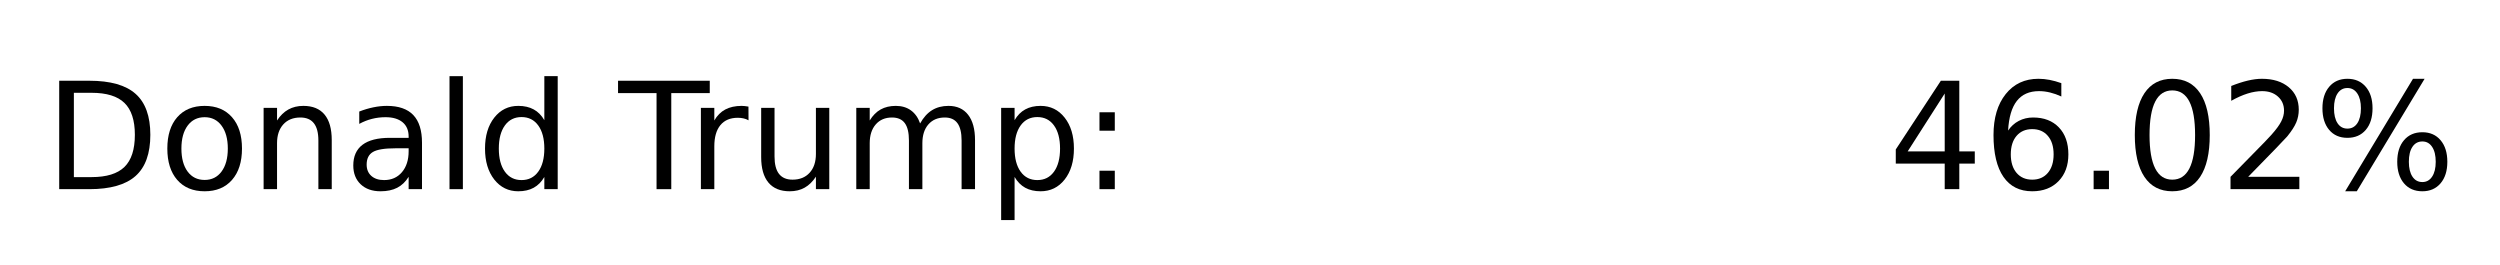
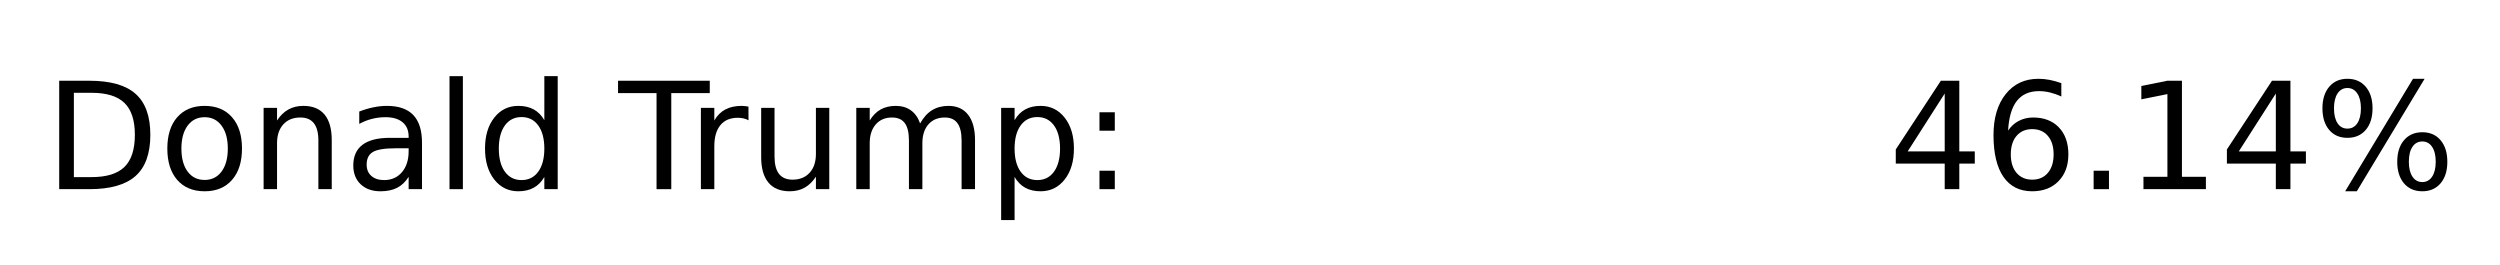
<svg xmlns="http://www.w3.org/2000/svg" xmlns:xlink="http://www.w3.org/1999/xlink" height="42.719pt" version="1.1" viewBox="0 0 403.459 42.719" width="403.459pt">
  <defs>
    <style type="text/css">
*{stroke-linecap:butt;stroke-linejoin:round;}
  </style>
  </defs>
  <g id="figure_1">
    <g id="patch_1">
      <path d="M 0 42.719  L 403.459 42.719  L 403.459 0  L 0 0  z " style="fill:none;" />
    </g>
    <g id="axes_1">
      <g id="text_1">
        <defs>
          <path d="M 19.672 64.797  L 19.672 8.109  L 31.594 8.109  Q 46.688 8.109 53.688 14.938  Q 60.688 21.781 60.688 36.531  Q 60.688 51.172 53.688 57.984  Q 46.688 64.797 31.594 64.797  z M 9.812 72.906  L 30.078 72.906  Q 51.266 72.906 61.172 64.094  Q 71.094 55.281 71.094 36.531  Q 71.094 17.672 61.125 8.828  Q 51.172 0 30.078 0  L 9.812 0  z " id="DejaVuSans-68" />
          <path d="M 30.609 48.391  Q 23.391 48.391 19.188 42.75  Q 14.984 37.109 14.984 27.297  Q 14.984 17.484 19.156 11.844  Q 23.344 6.203 30.609 6.203  Q 37.797 6.203 41.984 11.859  Q 46.188 17.531 46.188 27.297  Q 46.188 37.016 41.984 42.703  Q 37.797 48.391 30.609 48.391  z M 30.609 56  Q 42.328 56 49.016 48.375  Q 55.719 40.766 55.719 27.297  Q 55.719 13.875 49.016 6.219  Q 42.328 -1.422 30.609 -1.422  Q 18.844 -1.422 12.172 6.219  Q 5.516 13.875 5.516 27.297  Q 5.516 40.766 12.172 48.375  Q 18.844 56 30.609 56  z " id="DejaVuSans-111" />
          <path d="M 54.891 33.016  L 54.891 0  L 45.906 0  L 45.906 32.719  Q 45.906 40.484 42.875 44.328  Q 39.844 48.188 33.797 48.188  Q 26.516 48.188 22.312 43.547  Q 18.109 38.922 18.109 30.906  L 18.109 0  L 9.078 0  L 9.078 54.688  L 18.109 54.688  L 18.109 46.188  Q 21.344 51.125 25.703 53.562  Q 30.078 56 35.797 56  Q 45.219 56 50.047 50.172  Q 54.891 44.344 54.891 33.016  z " id="DejaVuSans-110" />
          <path d="M 34.281 27.484  Q 23.391 27.484 19.188 25  Q 14.984 22.516 14.984 16.5  Q 14.984 11.719 18.141 8.906  Q 21.297 6.109 26.703 6.109  Q 34.188 6.109 38.703 11.406  Q 43.219 16.703 43.219 25.484  L 43.219 27.484  z M 52.203 31.203  L 52.203 0  L 43.219 0  L 43.219 8.297  Q 40.141 3.328 35.547 0.953  Q 30.953 -1.422 24.312 -1.422  Q 15.922 -1.422 10.953 3.297  Q 6 8.016 6 15.922  Q 6 25.141 12.172 29.828  Q 18.359 34.516 30.609 34.516  L 43.219 34.516  L 43.219 35.406  Q 43.219 41.609 39.141 45  Q 35.062 48.391 27.688 48.391  Q 23 48.391 18.547 47.266  Q 14.109 46.141 10.016 43.891  L 10.016 52.203  Q 14.938 54.109 19.578 55.047  Q 24.219 56 28.609 56  Q 40.484 56 46.344 49.844  Q 52.203 43.703 52.203 31.203  z " id="DejaVuSans-97" />
          <path d="M 9.422 75.984  L 18.406 75.984  L 18.406 0  L 9.422 0  z " id="DejaVuSans-108" />
          <path d="M 45.406 46.391  L 45.406 75.984  L 54.391 75.984  L 54.391 0  L 45.406 0  L 45.406 8.203  Q 42.578 3.328 38.25 0.953  Q 33.938 -1.422 27.875 -1.422  Q 17.969 -1.422 11.734 6.484  Q 5.516 14.406 5.516 27.297  Q 5.516 40.188 11.734 48.094  Q 17.969 56 27.875 56  Q 33.938 56 38.25 53.625  Q 42.578 51.266 45.406 46.391  z M 14.797 27.297  Q 14.797 17.391 18.875 11.75  Q 22.953 6.109 30.078 6.109  Q 37.203 6.109 41.297 11.75  Q 45.406 17.391 45.406 27.297  Q 45.406 37.203 41.297 42.844  Q 37.203 48.484 30.078 48.484  Q 22.953 48.484 18.875 42.844  Q 14.797 37.203 14.797 27.297  z " id="DejaVuSans-100" />
          <path id="DejaVuSans-32" />
          <path d="M -0.297 72.906  L 61.375 72.906  L 61.375 64.594  L 35.5 64.594  L 35.5 0  L 25.594 0  L 25.594 64.594  L -0.297 64.594  z " id="DejaVuSans-84" />
          <path d="M 41.109 46.297  Q 39.594 47.172 37.812 47.578  Q 36.031 48 33.891 48  Q 26.266 48 22.188 43.047  Q 18.109 38.094 18.109 28.812  L 18.109 0  L 9.078 0  L 9.078 54.688  L 18.109 54.688  L 18.109 46.188  Q 20.953 51.172 25.484 53.578  Q 30.031 56 36.531 56  Q 37.453 56 38.578 55.875  Q 39.703 55.766 41.062 55.516  z " id="DejaVuSans-114" />
          <path d="M 8.5 21.578  L 8.5 54.688  L 17.484 54.688  L 17.484 21.922  Q 17.484 14.156 20.5 10.266  Q 23.531 6.391 29.594 6.391  Q 36.859 6.391 41.078 11.031  Q 45.312 15.672 45.312 23.688  L 45.312 54.688  L 54.297 54.688  L 54.297 0  L 45.312 0  L 45.312 8.406  Q 42.047 3.422 37.719 1  Q 33.406 -1.422 27.688 -1.422  Q 18.266 -1.422 13.375 4.438  Q 8.5 10.297 8.5 21.578  z M 31.109 56  z " id="DejaVuSans-117" />
          <path d="M 52 44.188  Q 55.375 50.25 60.062 53.125  Q 64.75 56 71.094 56  Q 79.641 56 84.281 50.016  Q 88.922 44.047 88.922 33.016  L 88.922 0  L 79.891 0  L 79.891 32.719  Q 79.891 40.578 77.094 44.375  Q 74.312 48.188 68.609 48.188  Q 61.625 48.188 57.562 43.547  Q 53.516 38.922 53.516 30.906  L 53.516 0  L 44.484 0  L 44.484 32.719  Q 44.484 40.625 41.703 44.406  Q 38.922 48.188 33.109 48.188  Q 26.219 48.188 22.156 43.531  Q 18.109 38.875 18.109 30.906  L 18.109 0  L 9.078 0  L 9.078 54.688  L 18.109 54.688  L 18.109 46.188  Q 21.188 51.219 25.484 53.609  Q 29.781 56 35.688 56  Q 41.656 56 45.828 52.969  Q 50 49.953 52 44.188  z " id="DejaVuSans-109" />
          <path d="M 18.109 8.203  L 18.109 -20.797  L 9.078 -20.797  L 9.078 54.688  L 18.109 54.688  L 18.109 46.391  Q 20.953 51.266 25.266 53.625  Q 29.594 56 35.594 56  Q 45.562 56 51.781 48.094  Q 58.016 40.188 58.016 27.297  Q 58.016 14.406 51.781 6.484  Q 45.562 -1.422 35.594 -1.422  Q 29.594 -1.422 25.266 0.953  Q 20.953 3.328 18.109 8.203  z M 48.688 27.297  Q 48.688 37.203 44.609 42.844  Q 40.531 48.484 33.406 48.484  Q 26.266 48.484 22.188 42.844  Q 18.109 37.203 18.109 27.297  Q 18.109 17.391 22.188 11.75  Q 26.266 6.109 33.406 6.109  Q 40.531 6.109 44.609 11.75  Q 48.688 17.391 48.688 27.297  z " id="DejaVuSans-112" />
          <path d="M 11.719 12.406  L 22.016 12.406  L 22.016 0  L 11.719 0  z M 11.719 51.703  L 22.016 51.703  L 22.016 39.312  L 11.719 39.312  z " id="DejaVuSans-58" />
          <path d="M 37.797 64.312  L 12.891 25.391  L 37.797 25.391  z M 35.203 72.906  L 47.609 72.906  L 47.609 25.391  L 58.016 25.391  L 58.016 17.188  L 47.609 17.188  L 47.609 0  L 37.797 0  L 37.797 17.188  L 4.891 17.188  L 4.891 26.703  z " id="DejaVuSans-52" />
          <path d="M 33.016 40.375  Q 26.375 40.375 22.484 35.828  Q 18.609 31.297 18.609 23.391  Q 18.609 15.531 22.484 10.953  Q 26.375 6.391 33.016 6.391  Q 39.656 6.391 43.531 10.953  Q 47.406 15.531 47.406 23.391  Q 47.406 31.297 43.531 35.828  Q 39.656 40.375 33.016 40.375  z M 52.594 71.297  L 52.594 62.312  Q 48.875 64.062 45.094 64.984  Q 41.312 65.922 37.594 65.922  Q 27.828 65.922 22.672 59.328  Q 17.531 52.734 16.797 39.406  Q 19.672 43.656 24.016 45.922  Q 28.375 48.188 33.594 48.188  Q 44.578 48.188 50.953 41.516  Q 57.328 34.859 57.328 23.391  Q 57.328 12.156 50.688 5.359  Q 44.047 -1.422 33.016 -1.422  Q 20.359 -1.422 13.672 8.266  Q 6.984 17.969 6.984 36.375  Q 6.984 53.656 15.188 63.938  Q 23.391 74.219 37.203 74.219  Q 40.922 74.219 44.703 73.484  Q 48.484 72.75 52.594 71.297  z " id="DejaVuSans-54" />
          <path d="M 10.688 12.406  L 21 12.406  L 21 0  L 10.688 0  z " id="DejaVuSans-46" />
-           <path d="M 31.781 66.406  Q 24.172 66.406 20.328 58.906  Q 16.5 51.422 16.5 36.375  Q 16.5 21.391 20.328 13.891  Q 24.172 6.391 31.781 6.391  Q 39.453 6.391 43.281 13.891  Q 47.125 21.391 47.125 36.375  Q 47.125 51.422 43.281 58.906  Q 39.453 66.406 31.781 66.406  z M 31.781 74.219  Q 44.047 74.219 50.516 64.516  Q 56.984 54.828 56.984 36.375  Q 56.984 17.969 50.516 8.266  Q 44.047 -1.422 31.781 -1.422  Q 19.531 -1.422 13.062 8.266  Q 6.594 17.969 6.594 36.375  Q 6.594 54.828 13.062 64.516  Q 19.531 74.219 31.781 74.219  z " id="DejaVuSans-48" />
-           <path d="M 19.188 8.297  L 53.609 8.297  L 53.609 0  L 7.328 0  L 7.328 8.297  Q 12.938 14.109 22.625 23.891  Q 32.328 33.688 34.812 36.531  Q 39.547 41.844 41.422 45.531  Q 43.312 49.219 43.312 52.781  Q 43.312 58.594 39.234 62.25  Q 35.156 65.922 28.609 65.922  Q 23.969 65.922 18.812 64.312  Q 13.672 62.703 7.812 59.422  L 7.812 69.391  Q 13.766 71.781 18.938 73  Q 24.125 74.219 28.422 74.219  Q 39.75 74.219 46.484 68.547  Q 53.219 62.891 53.219 53.422  Q 53.219 48.922 51.531 44.891  Q 49.859 40.875 45.406 35.406  Q 44.188 33.984 37.641 27.219  Q 31.109 20.453 19.188 8.297  z " id="DejaVuSans-50" />
+           <path d="M 12.406 8.297  L 28.516 8.297  L 28.516 63.922  L 10.984 60.406  L 10.984 69.391  L 28.422 72.906  L 38.281 72.906  L 38.281 8.297  L 54.391 8.297  L 54.391 0  L 12.406 0  z " id="DejaVuSans-49" />
          <path d="M 72.703 32.078  Q 68.453 32.078 66.031 28.469  Q 63.625 24.859 63.625 18.406  Q 63.625 12.062 66.031 8.422  Q 68.453 4.781 72.703 4.781  Q 76.859 4.781 79.266 8.422  Q 81.688 12.062 81.688 18.406  Q 81.688 24.812 79.266 28.438  Q 76.859 32.078 72.703 32.078  z M 72.703 38.281  Q 80.422 38.281 84.953 32.906  Q 89.5 27.547 89.5 18.406  Q 89.5 9.281 84.938 3.922  Q 80.375 -1.422 72.703 -1.422  Q 64.891 -1.422 60.344 3.922  Q 55.812 9.281 55.812 18.406  Q 55.812 27.594 60.375 32.938  Q 64.938 38.281 72.703 38.281  z M 22.312 68.016  Q 18.109 68.016 15.688 64.375  Q 13.281 60.75 13.281 54.391  Q 13.281 47.953 15.672 44.328  Q 18.062 40.719 22.312 40.719  Q 26.562 40.719 28.969 44.328  Q 31.391 47.953 31.391 54.391  Q 31.391 60.688 28.953 64.344  Q 26.516 68.016 22.312 68.016  z M 66.406 74.219  L 74.219 74.219  L 28.609 -1.422  L 20.797 -1.422  z M 22.312 74.219  Q 30.031 74.219 34.609 68.875  Q 39.203 63.531 39.203 54.391  Q 39.203 45.172 34.641 39.844  Q 30.078 34.516 22.312 34.516  Q 14.547 34.516 10.031 39.859  Q 5.516 45.219 5.516 54.391  Q 5.516 63.484 10.047 68.844  Q 14.594 74.219 22.312 74.219  z " id="DejaVuSans-37" />
        </defs>
        <g transform="translate(7.2 30.528)scale(0.24 -0.24)">
          <use xlink:href="#DejaVuSans-68" />
          <use x="77.002" xlink:href="#DejaVuSans-111" />
          <use x="138.184" xlink:href="#DejaVuSans-110" />
          <use x="201.562" xlink:href="#DejaVuSans-97" />
          <use x="262.842" xlink:href="#DejaVuSans-108" />
          <use x="290.625" xlink:href="#DejaVuSans-100" />
          <use x="354.102" xlink:href="#DejaVuSans-32" />
          <use x="385.889" xlink:href="#DejaVuSans-84" />
          <use x="432.223" xlink:href="#DejaVuSans-114" />
          <use x="473.336" xlink:href="#DejaVuSans-117" />
          <use x="536.715" xlink:href="#DejaVuSans-109" />
          <use x="634.127" xlink:href="#DejaVuSans-112" />
          <use x="697.604" xlink:href="#DejaVuSans-58" />
          <use x="731.295" xlink:href="#DejaVuSans-32" />
          <use x="763.082" xlink:href="#DejaVuSans-32" />
          <use x="794.869" xlink:href="#DejaVuSans-32" />
          <use x="826.656" xlink:href="#DejaVuSans-32" />
          <use x="858.443" xlink:href="#DejaVuSans-32" />
          <use x="890.23" xlink:href="#DejaVuSans-32" />
          <use x="922.018" xlink:href="#DejaVuSans-32" />
          <use x="953.805" xlink:href="#DejaVuSans-32" />
          <use x="985.592" xlink:href="#DejaVuSans-32" />
          <use x="1017.379" xlink:href="#DejaVuSans-32" />
          <use x="1049.166" xlink:href="#DejaVuSans-32" />
          <use x="1080.953" xlink:href="#DejaVuSans-32" />
          <use x="1112.74" xlink:href="#DejaVuSans-32" />
          <use x="1144.527" xlink:href="#DejaVuSans-32" />
          <use x="1176.314" xlink:href="#DejaVuSans-32" />
          <use x="1208.102" xlink:href="#DejaVuSans-32" />
          <use x="1239.889" xlink:href="#DejaVuSans-52" />
          <use x="1303.512" xlink:href="#DejaVuSans-54" />
          <use x="1367.135" xlink:href="#DejaVuSans-46" />
-           <use x="1398.922" xlink:href="#DejaVuSans-48" />
-           <use x="1462.545" xlink:href="#DejaVuSans-50" />
+           <use x="1398.922" xlink:href="#DejaVuSans-49" />
+           <use x="1462.545" xlink:href="#DejaVuSans-52" />
          <use x="1526.168" xlink:href="#DejaVuSans-37" />
        </g>
      </g>
    </g>
  </g>
</svg>
